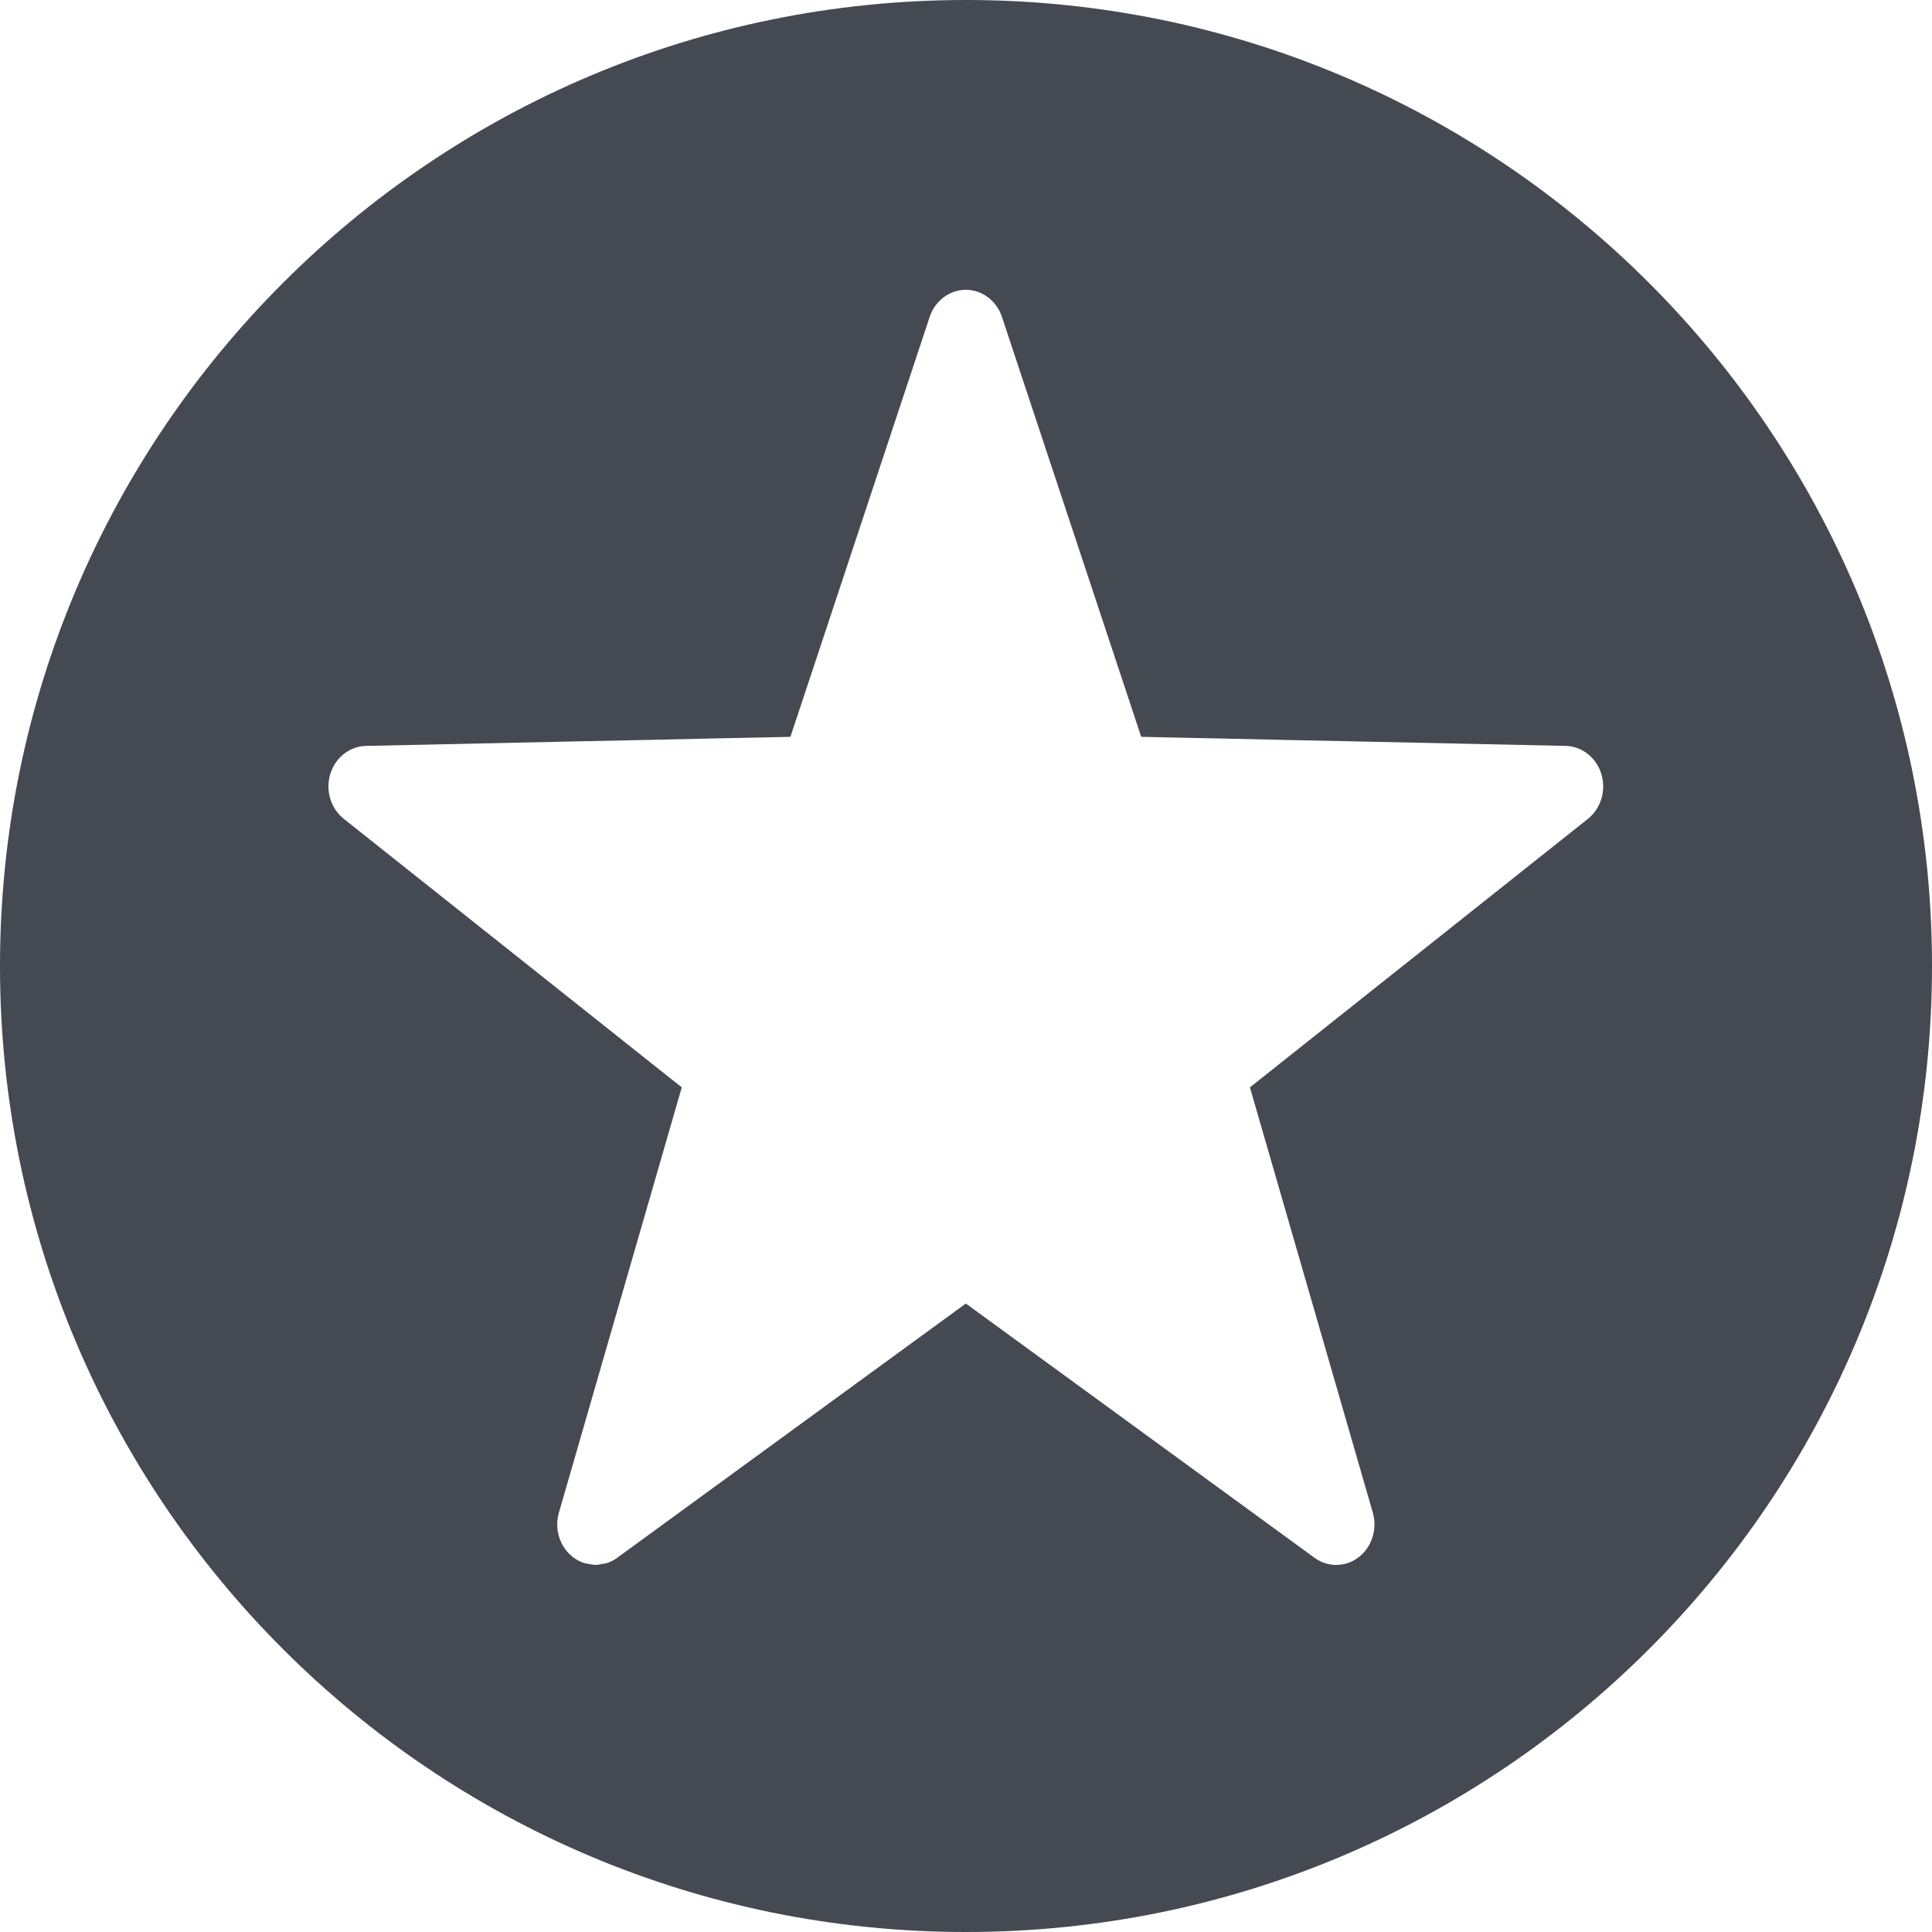
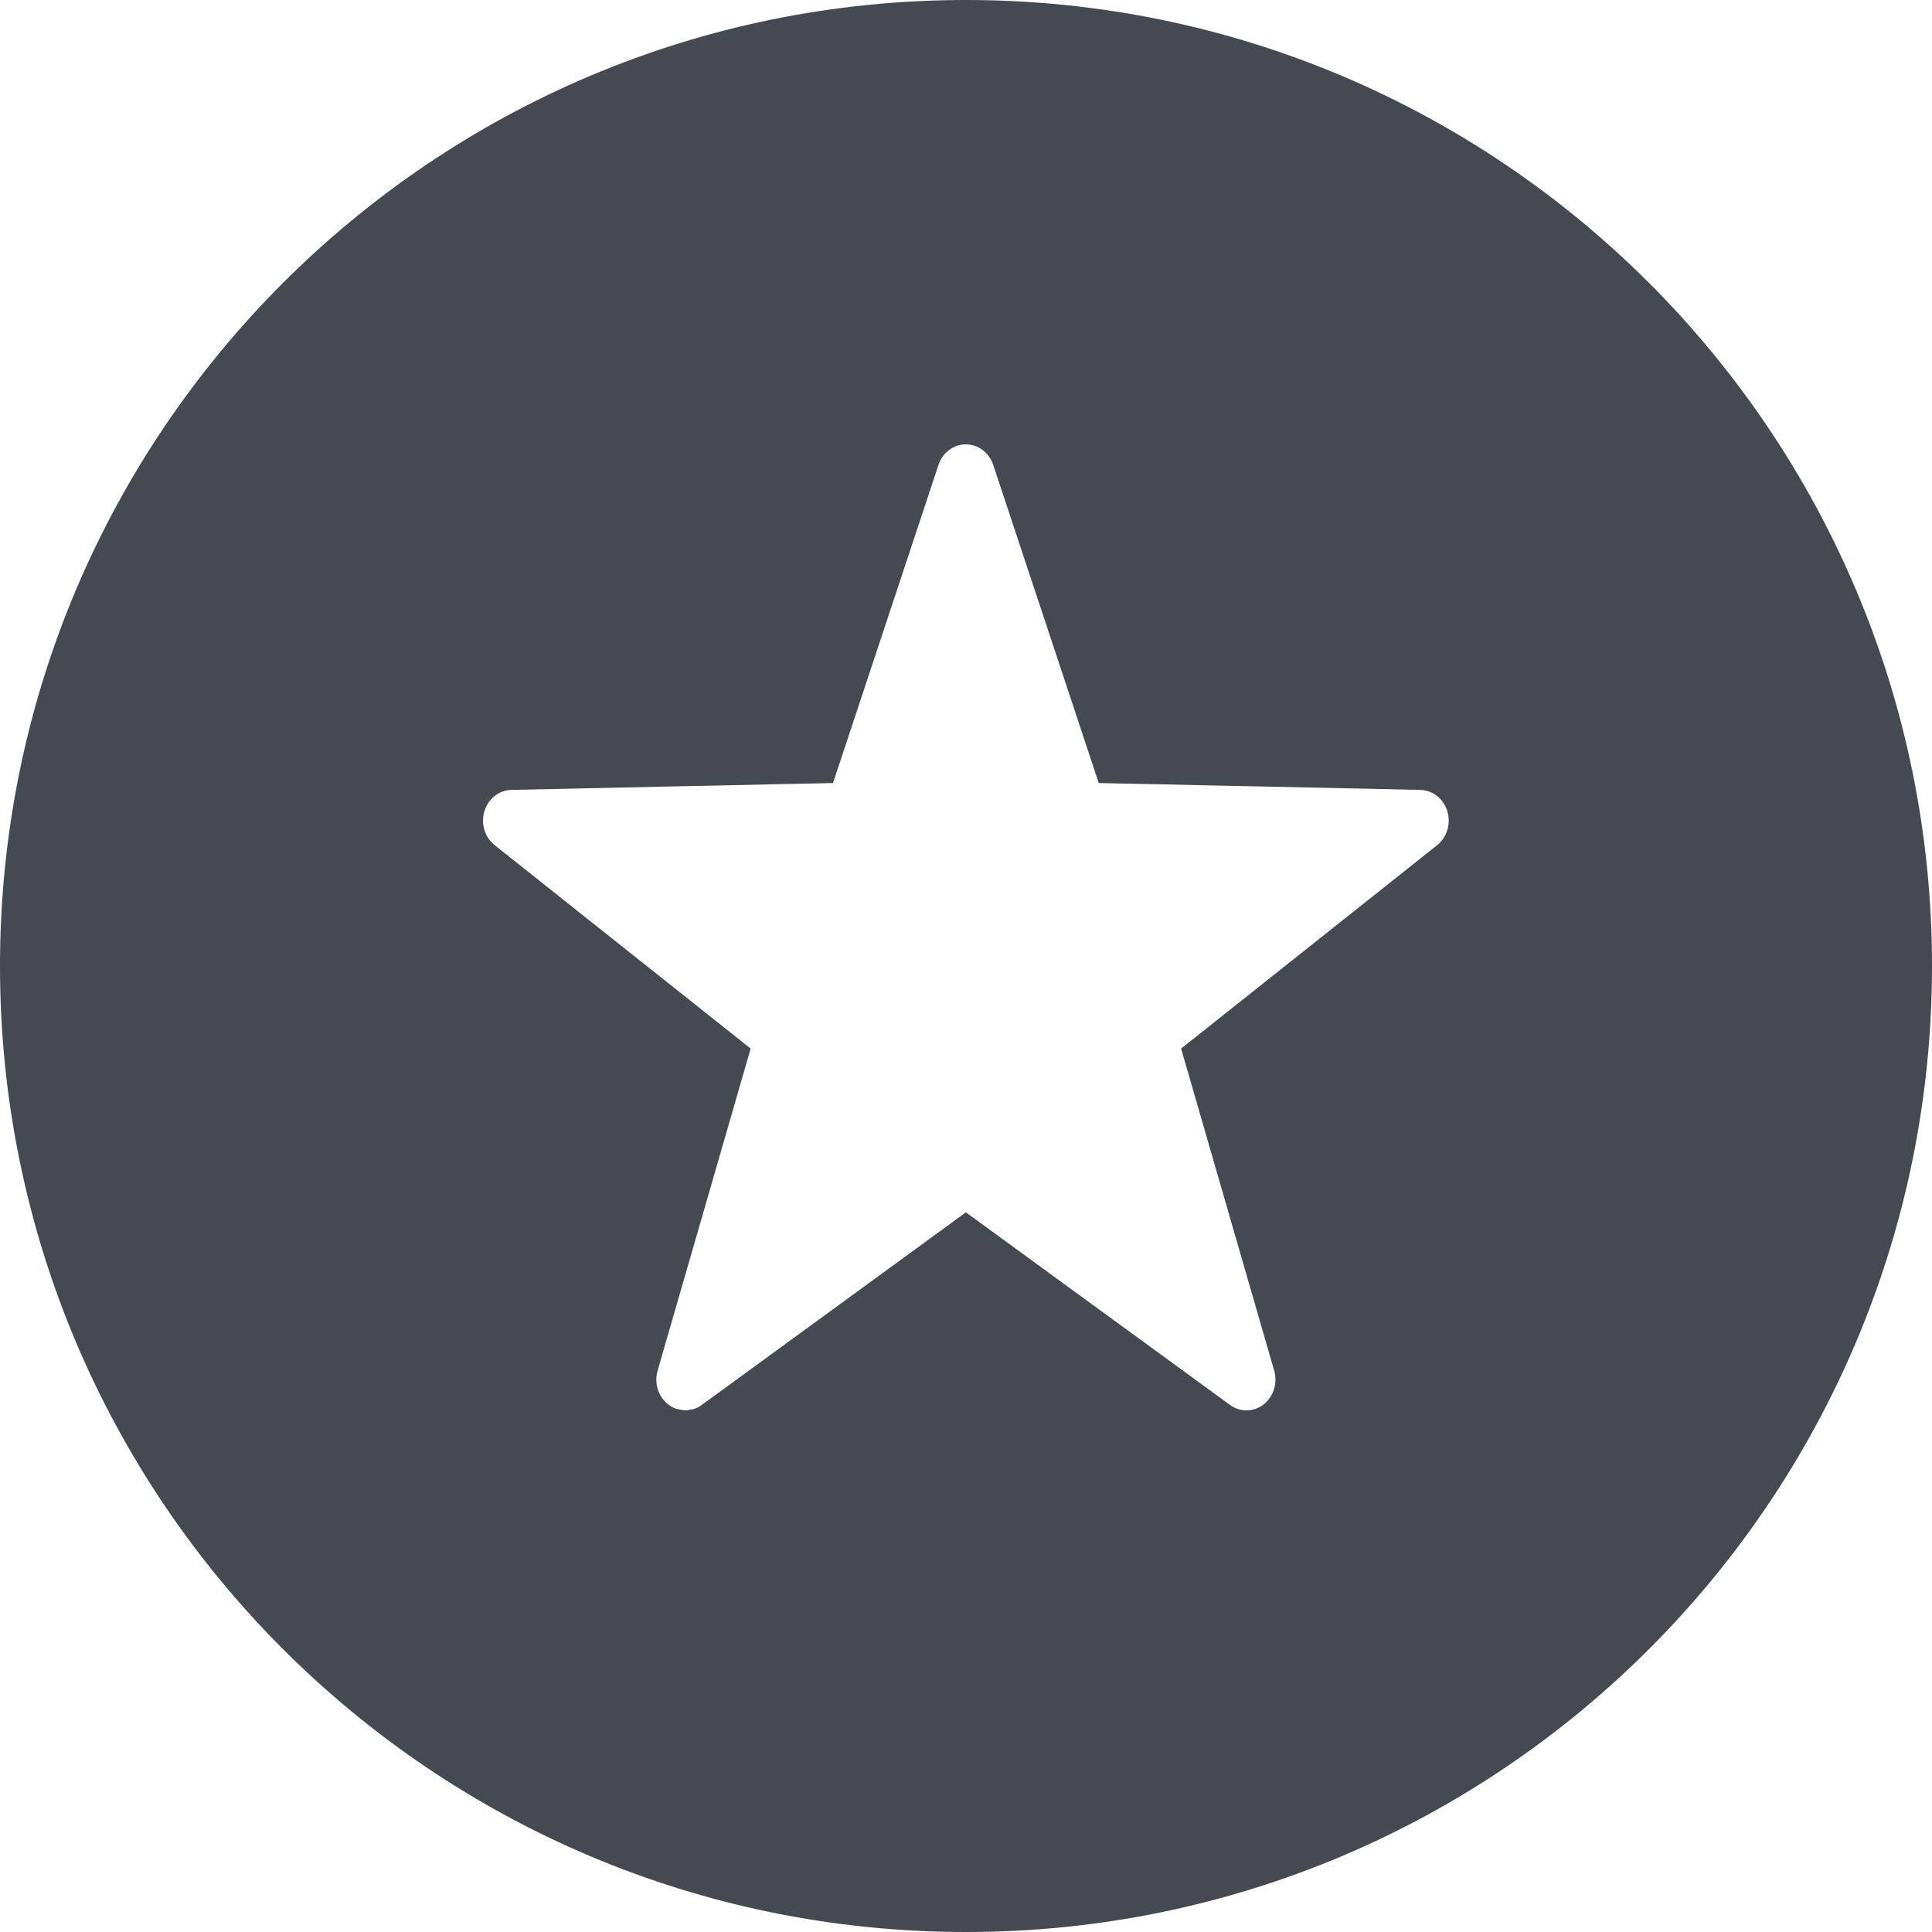
<svg xmlns="http://www.w3.org/2000/svg" width="100px" height="100px" viewBox="0 0 100 100" version="1.1">
  <description>Created with Sketch (http://www.bohemiancoding.com/sketch)</description>
  <defs />
  <g id="Page 1" fill="rgb(215,215,215)" fill-rule="evenodd">
-     <g fill="rgb(214,215,214)">
-       <path d="M50,100 C22.386,100 0,77.614 0,50 C0,22.386 22.386,0 50,0 C77.614,0 100,22.386 100,50 C100,77.614 77.614,100 50,100 Z M82.885,40.062 C82.625,39.21 81.885,38.628 81.038,38.608 L69.808,38.367 L66.507,38.299 L63.206,38.225 L60.389,38.168 L59.069,38.138 L58.371,36.032 L51.859,16.399 C51.58,15.564 50.831,15 49.991,15 C49.151,15 48.4,15.564 48.122,16.399 L41.611,36.032 L40.911,38.138 L39.59,38.168 L36.772,38.225 L33.473,38.299 L30.174,38.367 L18.942,38.608 C18.097,38.628 17.356,39.21 17.096,40.062 C16.836,40.915 17.117,41.844 17.793,42.381 L35.288,56.282 L28.929,78.292 C28.684,79.147 28.974,80.068 29.655,80.596 C29.827,80.729 30.013,80.827 30.21,80.894 C30.273,80.918 30.339,80.916 30.407,80.934 C30.54,80.962 30.675,80.996 30.811,80.998 C30.817,80.998 30.823,81 30.826,81 C30.952,81 31.075,80.968 31.2,80.942 C31.266,80.928 31.335,80.934 31.399,80.91 C31.592,80.847 31.776,80.757 31.947,80.631 L49.993,67.47 L68.039,80.631 C68.378,80.878 68.769,81 69.161,81 C69.573,81 69.984,80.867 70.333,80.596 C71.012,80.066 71.302,79.141 71.057,78.292 L64.696,56.282 L82.194,42.381 C82.866,41.842 83.144,40.913 82.885,40.062 Z M82.885,40.062" id="Oval 1" fill="rgb(69,73,82)" />
-     </g>
+     <path d="M50,100 C22.386,100 0,77.614 0,50 C0,22.386 22.386,0 50,0 C77.614,0 100,22.386 100,50 C100,77.614 77.614,100 50,100 Z M74.913,41.986 C74.716,41.341 74.156,40.9 73.514,40.885 L65.006,40.702 L62.505,40.651 L60.005,40.594 L57.87,40.552 L56.871,40.529 L56.342,38.934 L51.408,24.06 C51.197,23.427 50.63,23 49.993,23 C49.357,23 48.788,23.427 48.577,24.06 L43.645,38.934 L43.115,40.529 L42.113,40.552 L39.979,40.594 L37.48,40.651 L34.98,40.702 L26.472,40.885 C25.831,40.9 25.269,41.341 25.073,41.986 C24.876,42.633 25.088,43.337 25.601,43.743 L38.854,54.274 L34.037,70.948 C33.852,71.596 34.071,72.294 34.587,72.694 C34.718,72.795 34.858,72.869 35.008,72.919 C35.055,72.938 35.105,72.936 35.157,72.95 C35.258,72.971 35.36,72.997 35.463,72.998 L35.475,73 C35.569,73 35.663,72.976 35.758,72.956 C35.808,72.945 35.86,72.95 35.908,72.932 C36.055,72.884 36.194,72.816 36.323,72.72 L49.995,62.75 L63.666,72.72 C63.923,72.907 64.219,73 64.516,73 C64.828,73 65.14,72.9 65.404,72.694 C65.918,72.293 66.138,71.592 65.953,70.948 L61.134,54.274 L74.39,43.743 C74.898,43.335 75.109,42.631 74.913,41.986 Z M74.913,41.986" id="Oval 1" fill="rgb(69,73,82)" />
  </g>
</svg>
